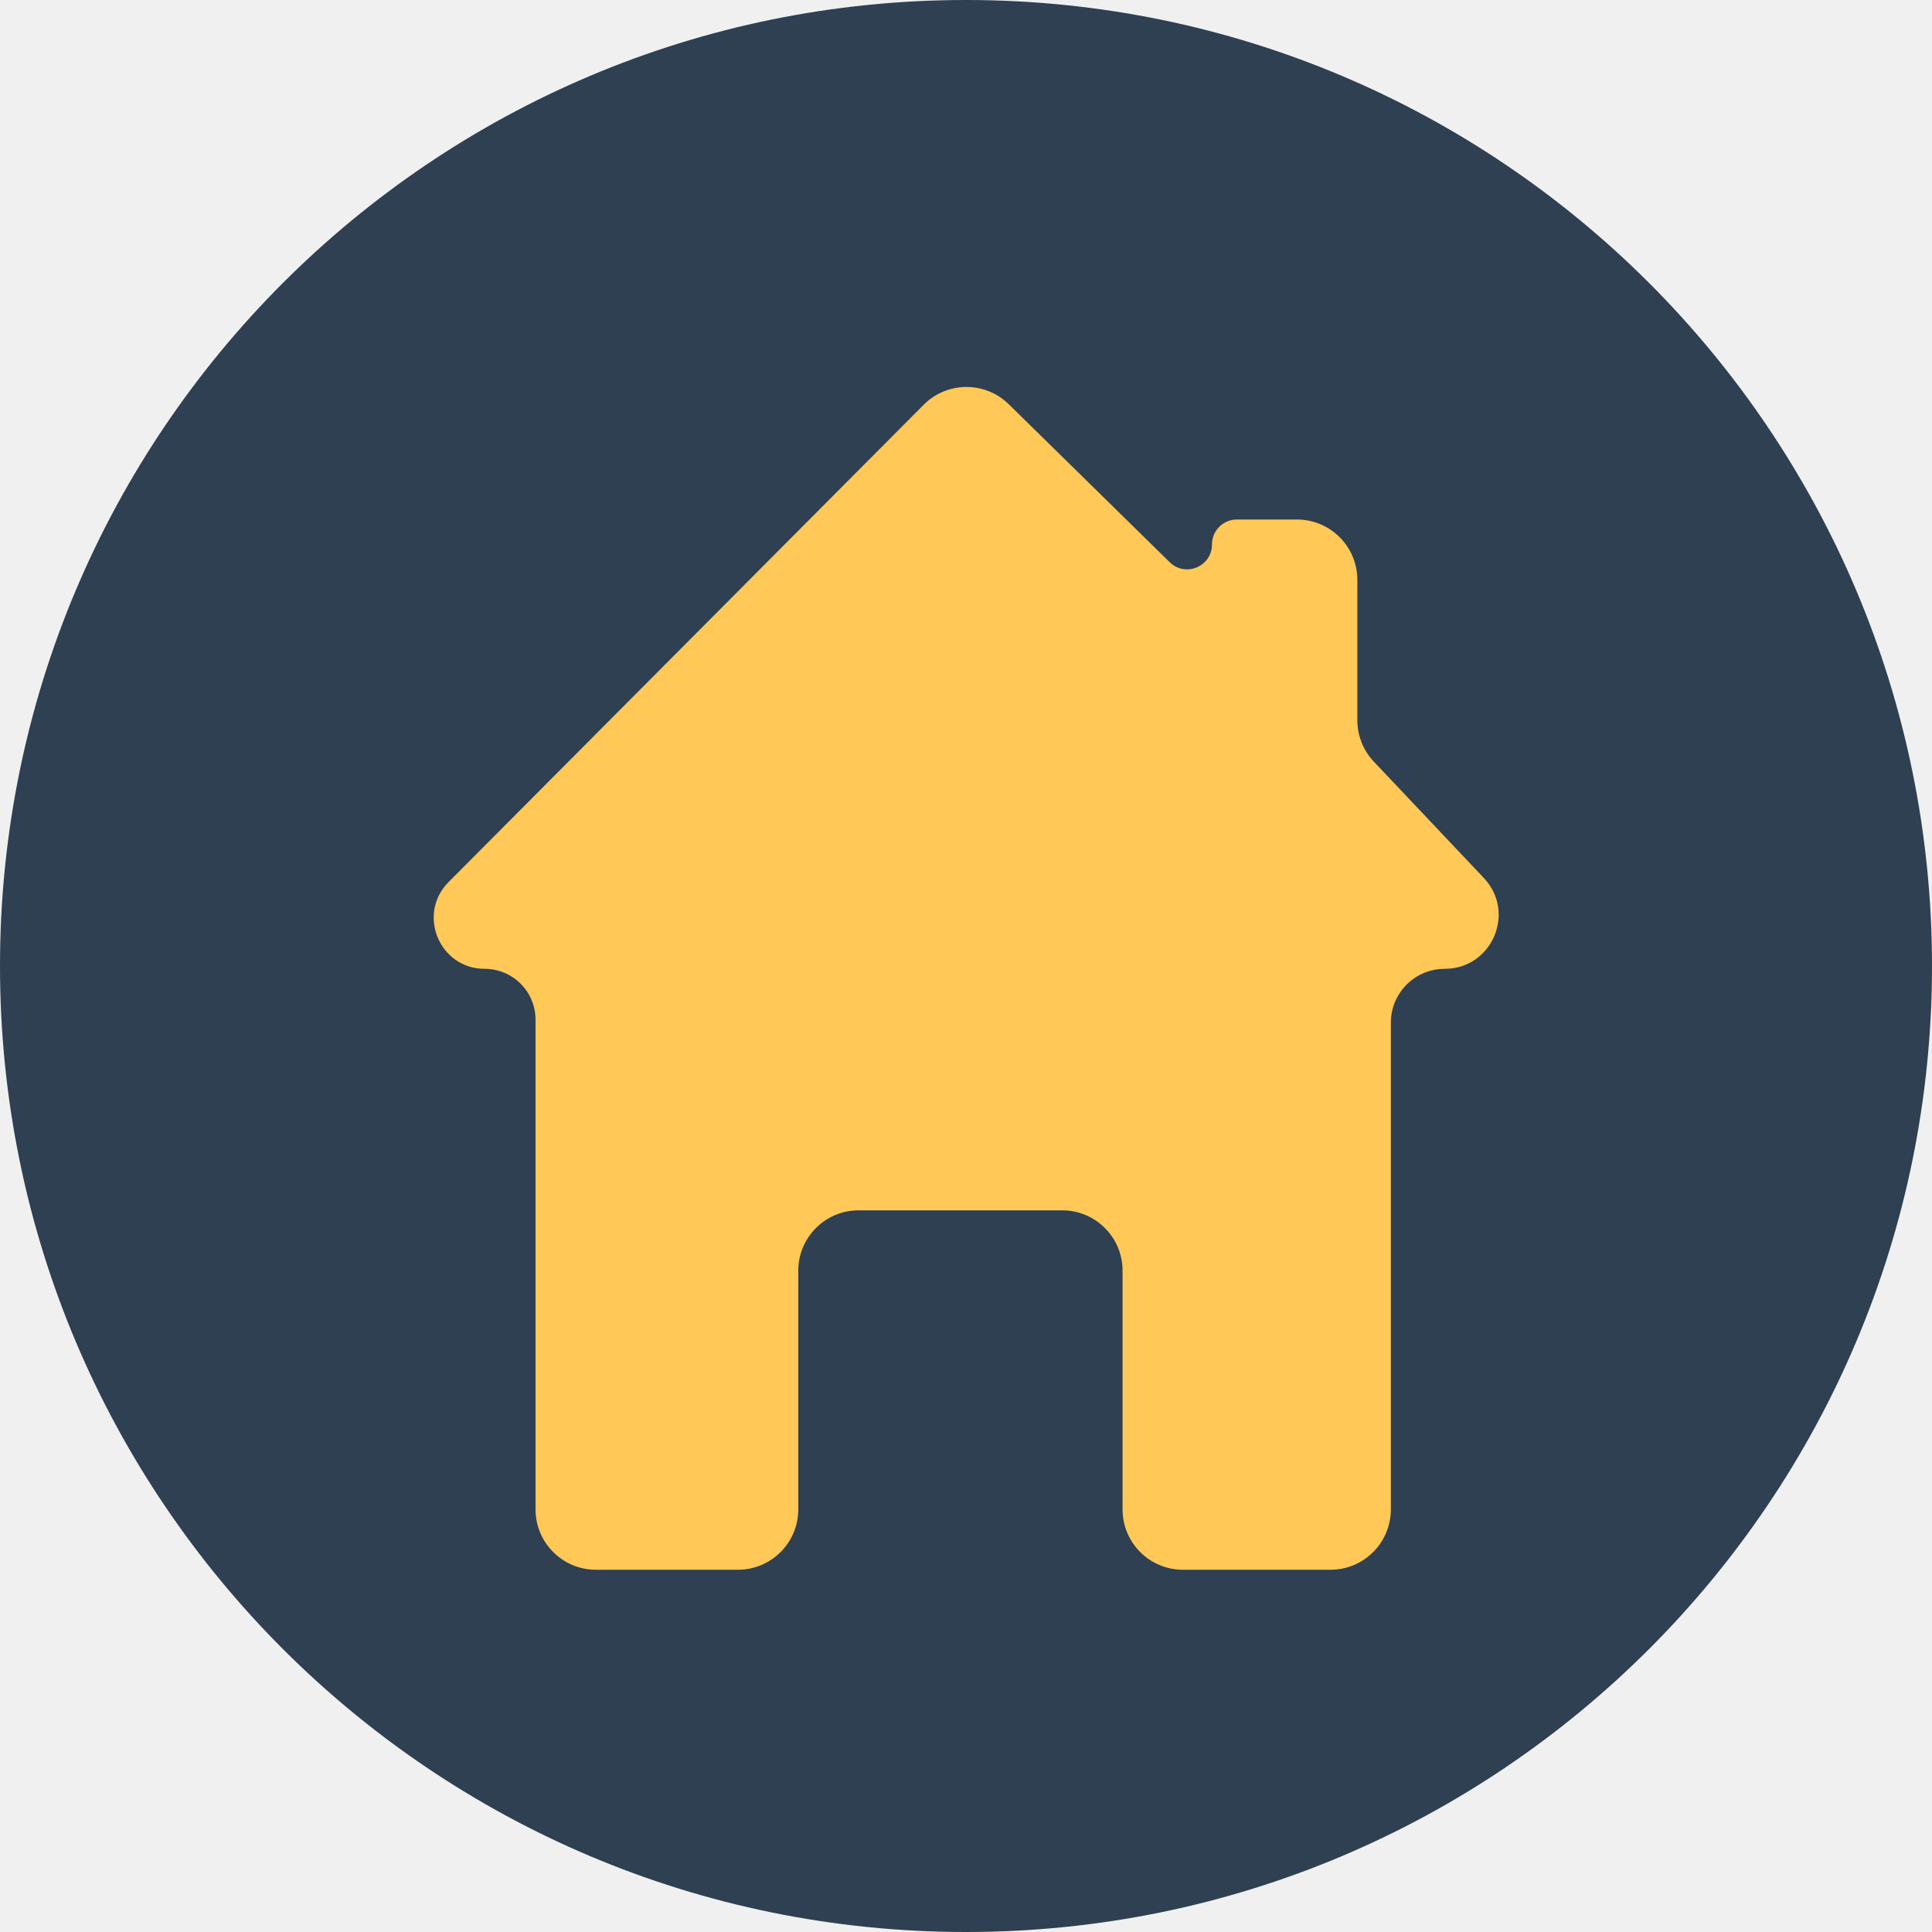
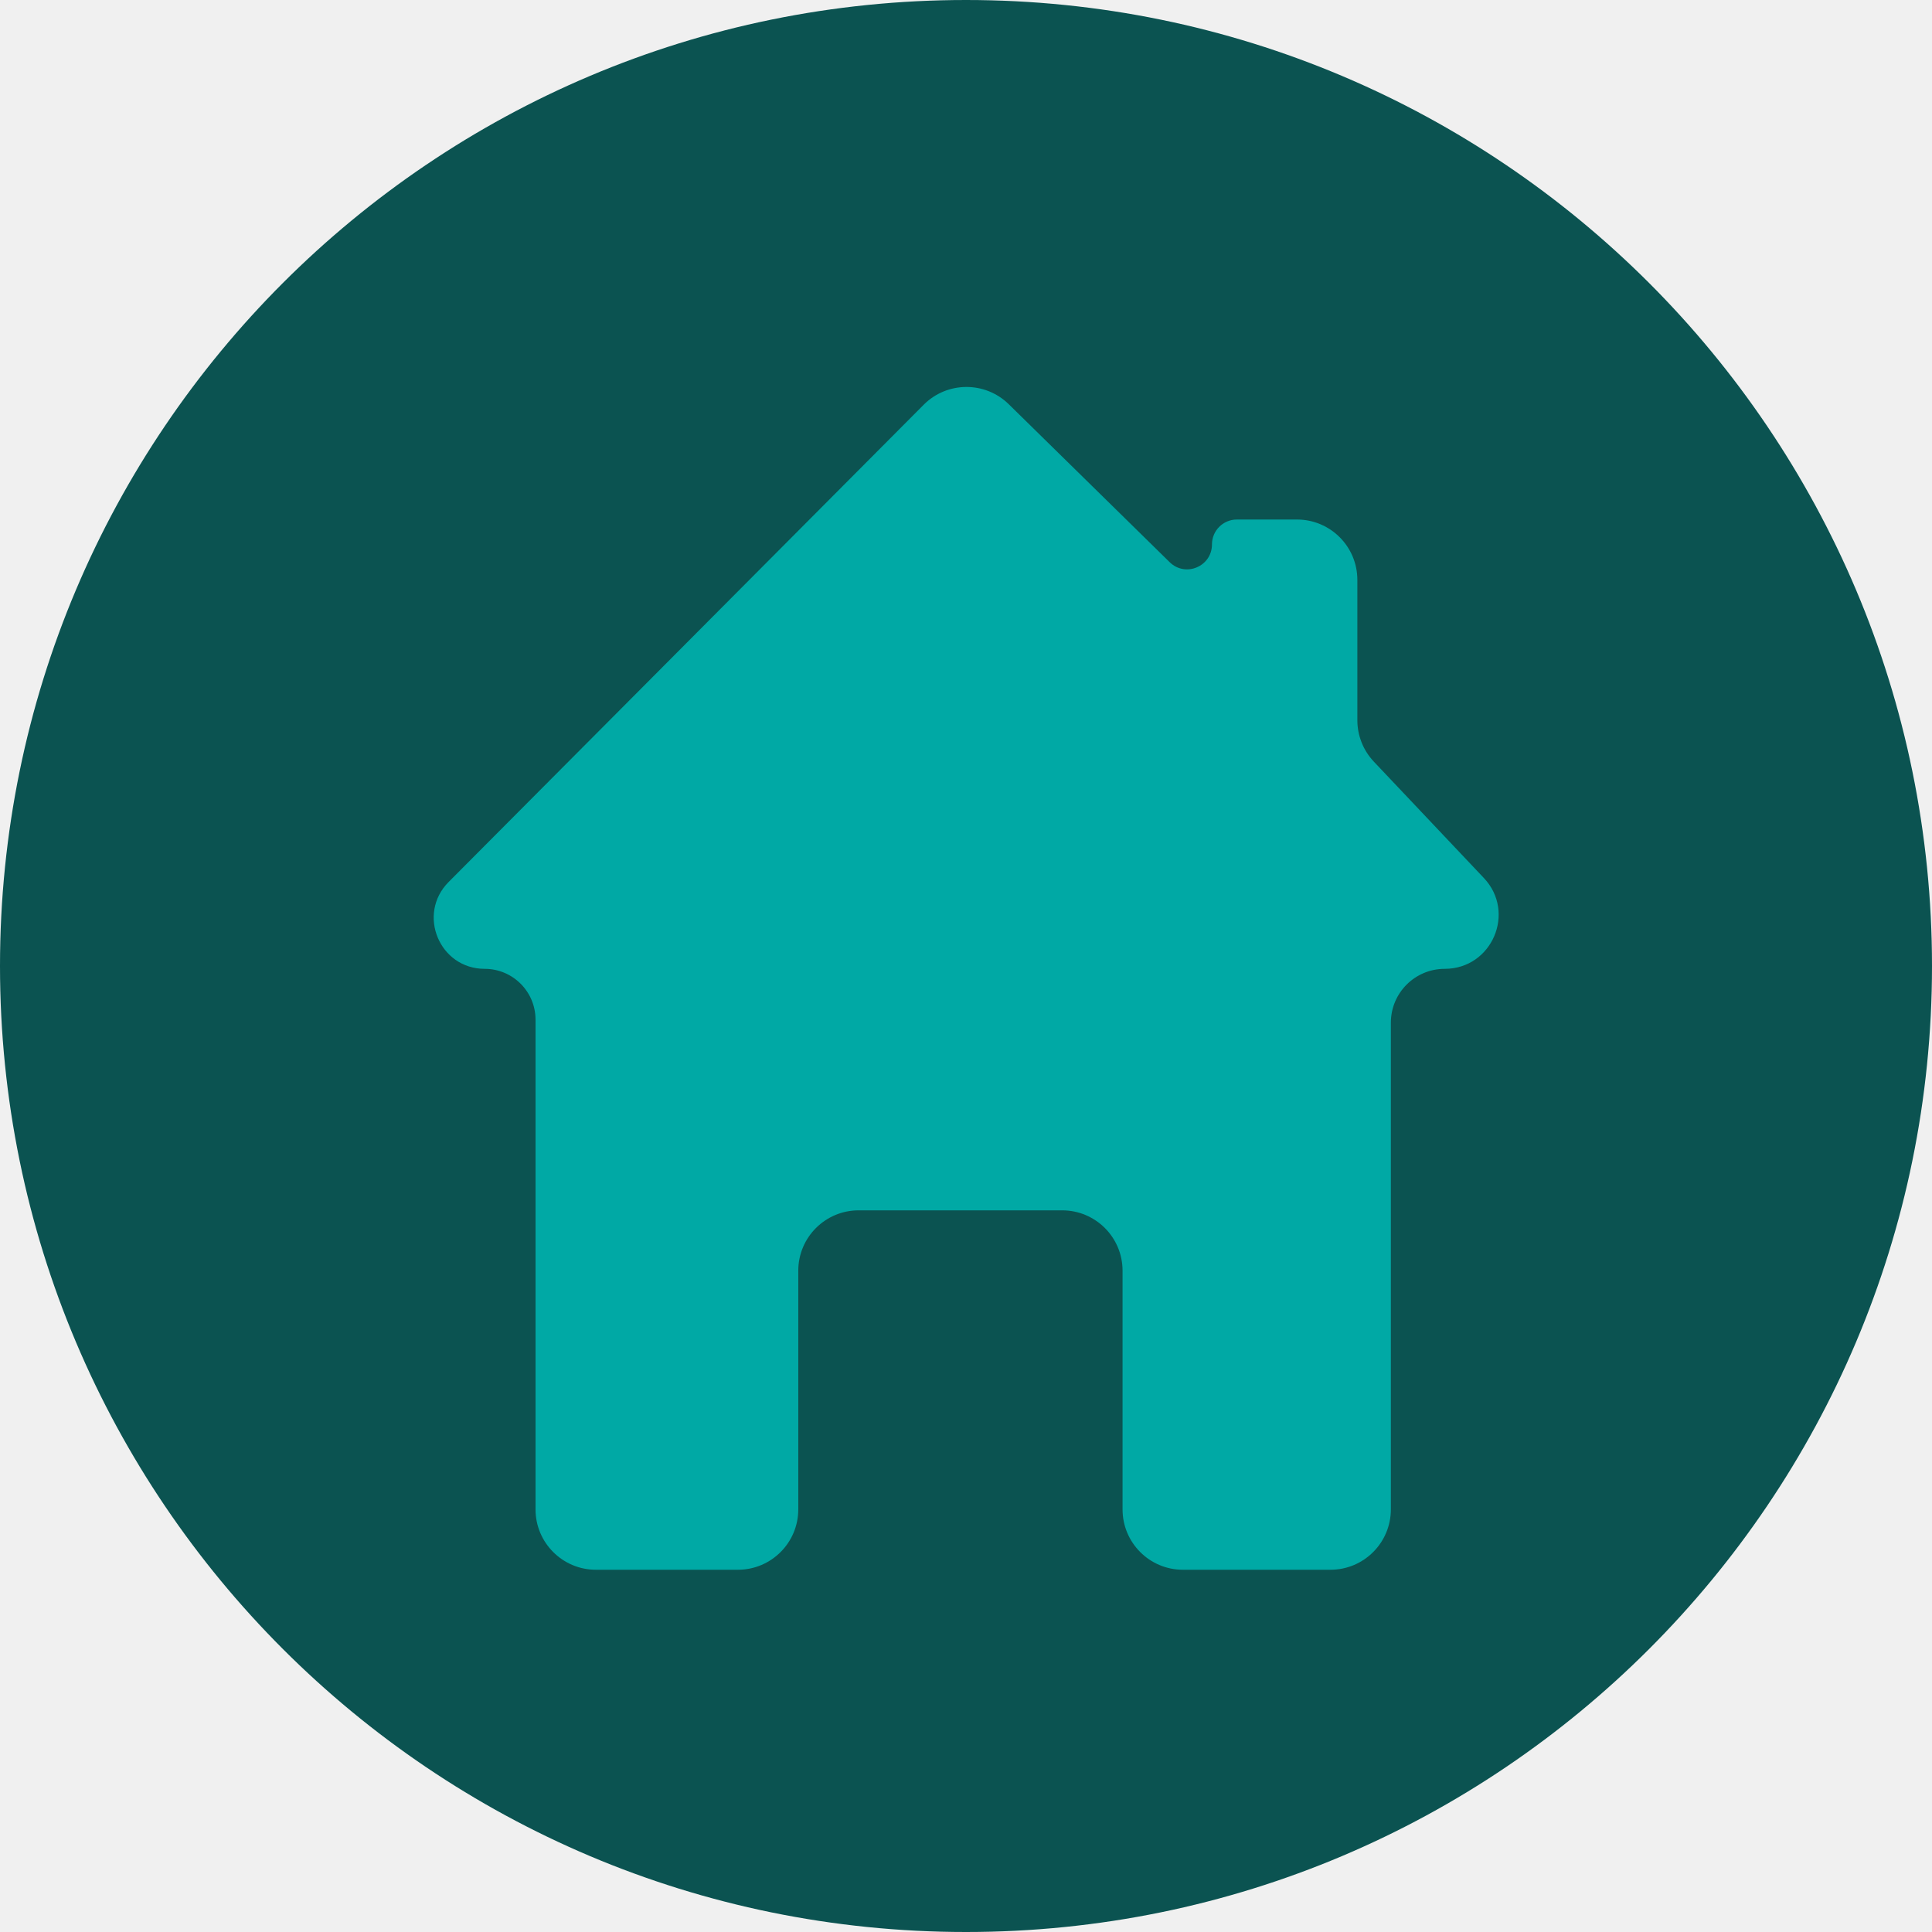
<svg xmlns="http://www.w3.org/2000/svg" width="32" height="32" viewBox="0 0 32 32" fill="none">
-   <g clip-path="url(#clip0_11_5)">
-     <circle cx="16" cy="16" r="16" fill="#2E4052" />
-     <path d="M13.222 21.047V25C13.222 25.552 12.774 26 12.222 26H9.87C9.318 26 8.87 25.552 8.87 25V16.889C8.87 16.424 8.493 16.047 8.028 16.047C7.278 16.047 6.902 15.141 7.43 14.609L15.299 6.704C15.687 6.314 16.317 6.311 16.709 6.696L19.373 9.311C19.634 9.568 20.074 9.383 20.074 9.017C20.074 8.789 20.259 8.605 20.486 8.605H21.482C22.034 8.605 22.482 9.052 22.482 9.605V11.928C22.482 12.183 22.579 12.429 22.755 12.615L24.577 14.542C25.115 15.11 24.712 16.047 23.929 16.047C23.436 16.047 23.037 16.446 23.037 16.939V25C23.037 25.552 22.589 26 22.037 26H19.593C19.04 26 18.593 25.552 18.593 25V21.047C18.593 20.494 18.145 20.047 17.593 20.047H14.222C13.67 20.047 13.222 20.494 13.222 21.047Z" fill="#FFC857" />
+   <g clip-path="url(#clip0_16_33)">
+     <circle cx="16" cy="16" r="16" fill="#0B5351" />
+     <path d="M13.222 21.047V25C13.222 25.552 12.774 26 12.222 26H9.87C9.318 26 8.87 25.552 8.87 25V16.889C8.87 16.424 8.493 16.047 8.028 16.047C7.278 16.047 6.902 15.141 7.43 14.609L15.299 6.704C15.687 6.314 16.317 6.311 16.709 6.696L19.373 9.311C19.634 9.568 20.074 9.383 20.074 9.017C20.074 8.789 20.259 8.605 20.486 8.605H21.482C22.034 8.605 22.482 9.052 22.482 9.605V11.928C22.482 12.183 22.579 12.429 22.755 12.615L24.577 14.542C25.115 15.11 24.712 16.047 23.929 16.047C23.436 16.047 23.037 16.446 23.037 16.939V25C23.037 25.552 22.589 26 22.037 26H19.593C19.04 26 18.593 25.552 18.593 25V21.047C18.593 20.494 18.145 20.047 17.593 20.047H14.222C13.67 20.047 13.222 20.494 13.222 21.047Z" fill="#00A9A5" />
  </g>
  <defs>
-     <clipPath id="clip0_11_5">
+     <clipPath id="clip0_16_33">
      <rect width="32" height="32" fill="white" />
    </clipPath>
  </defs>
</svg>
